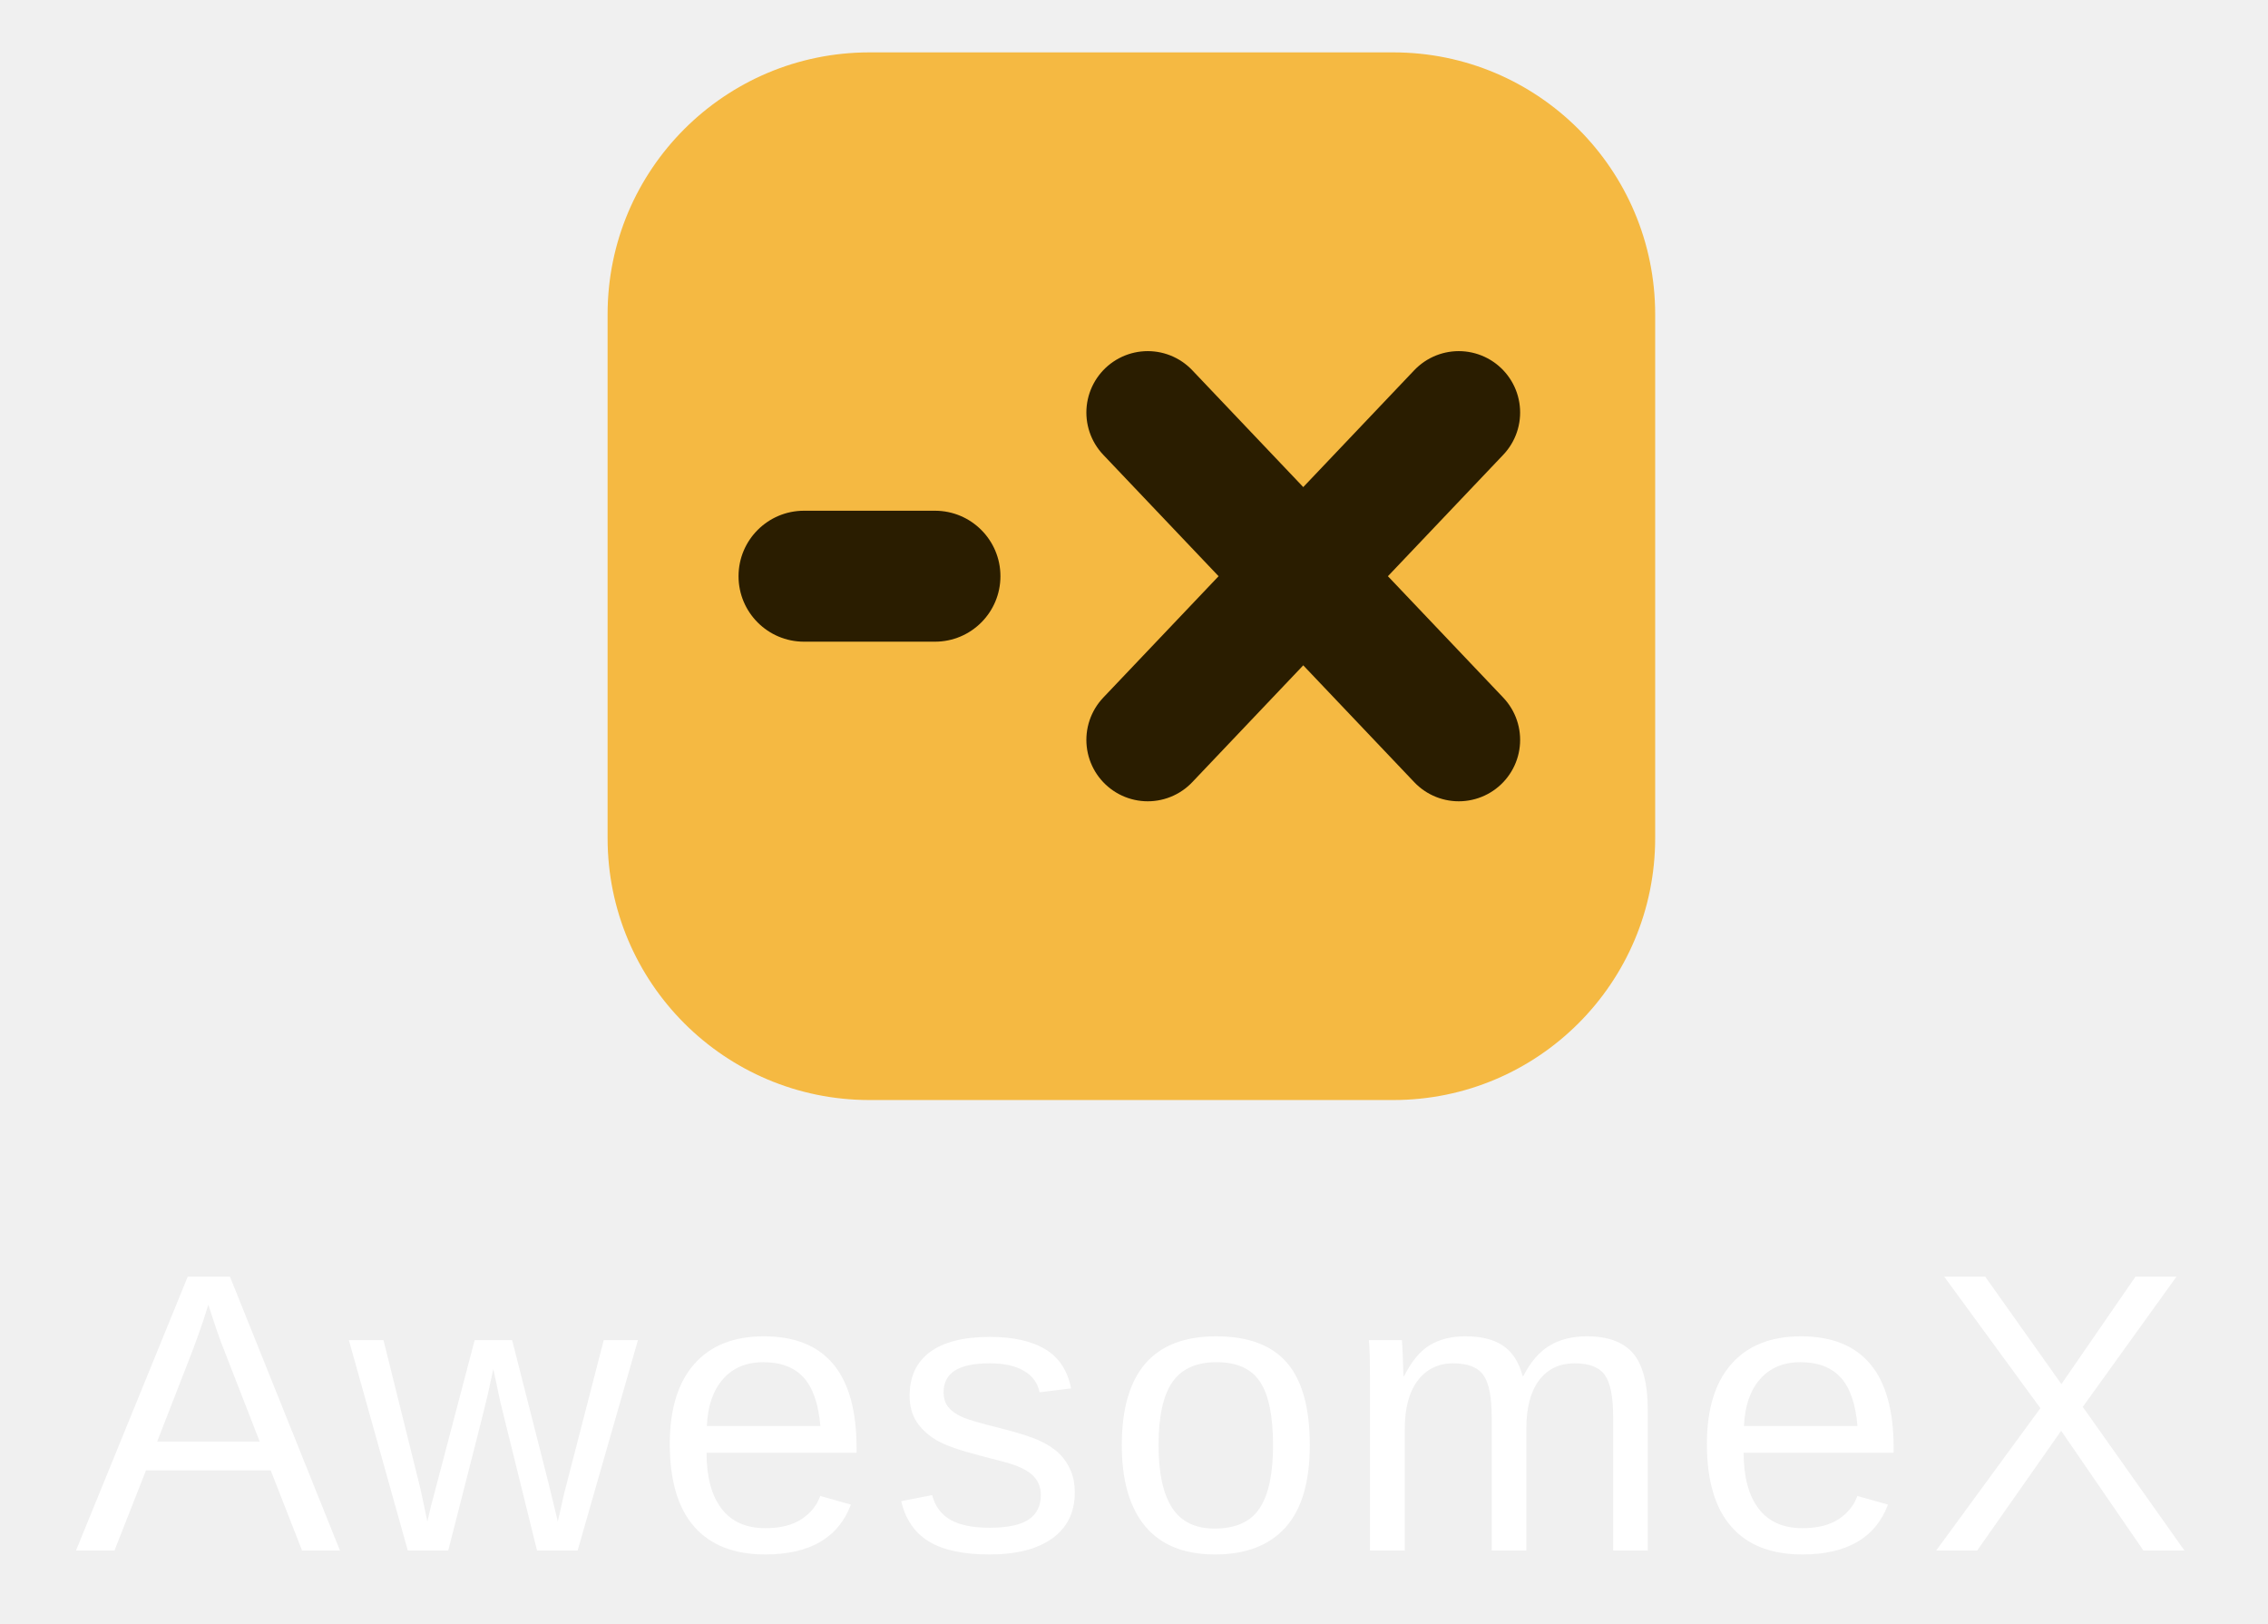
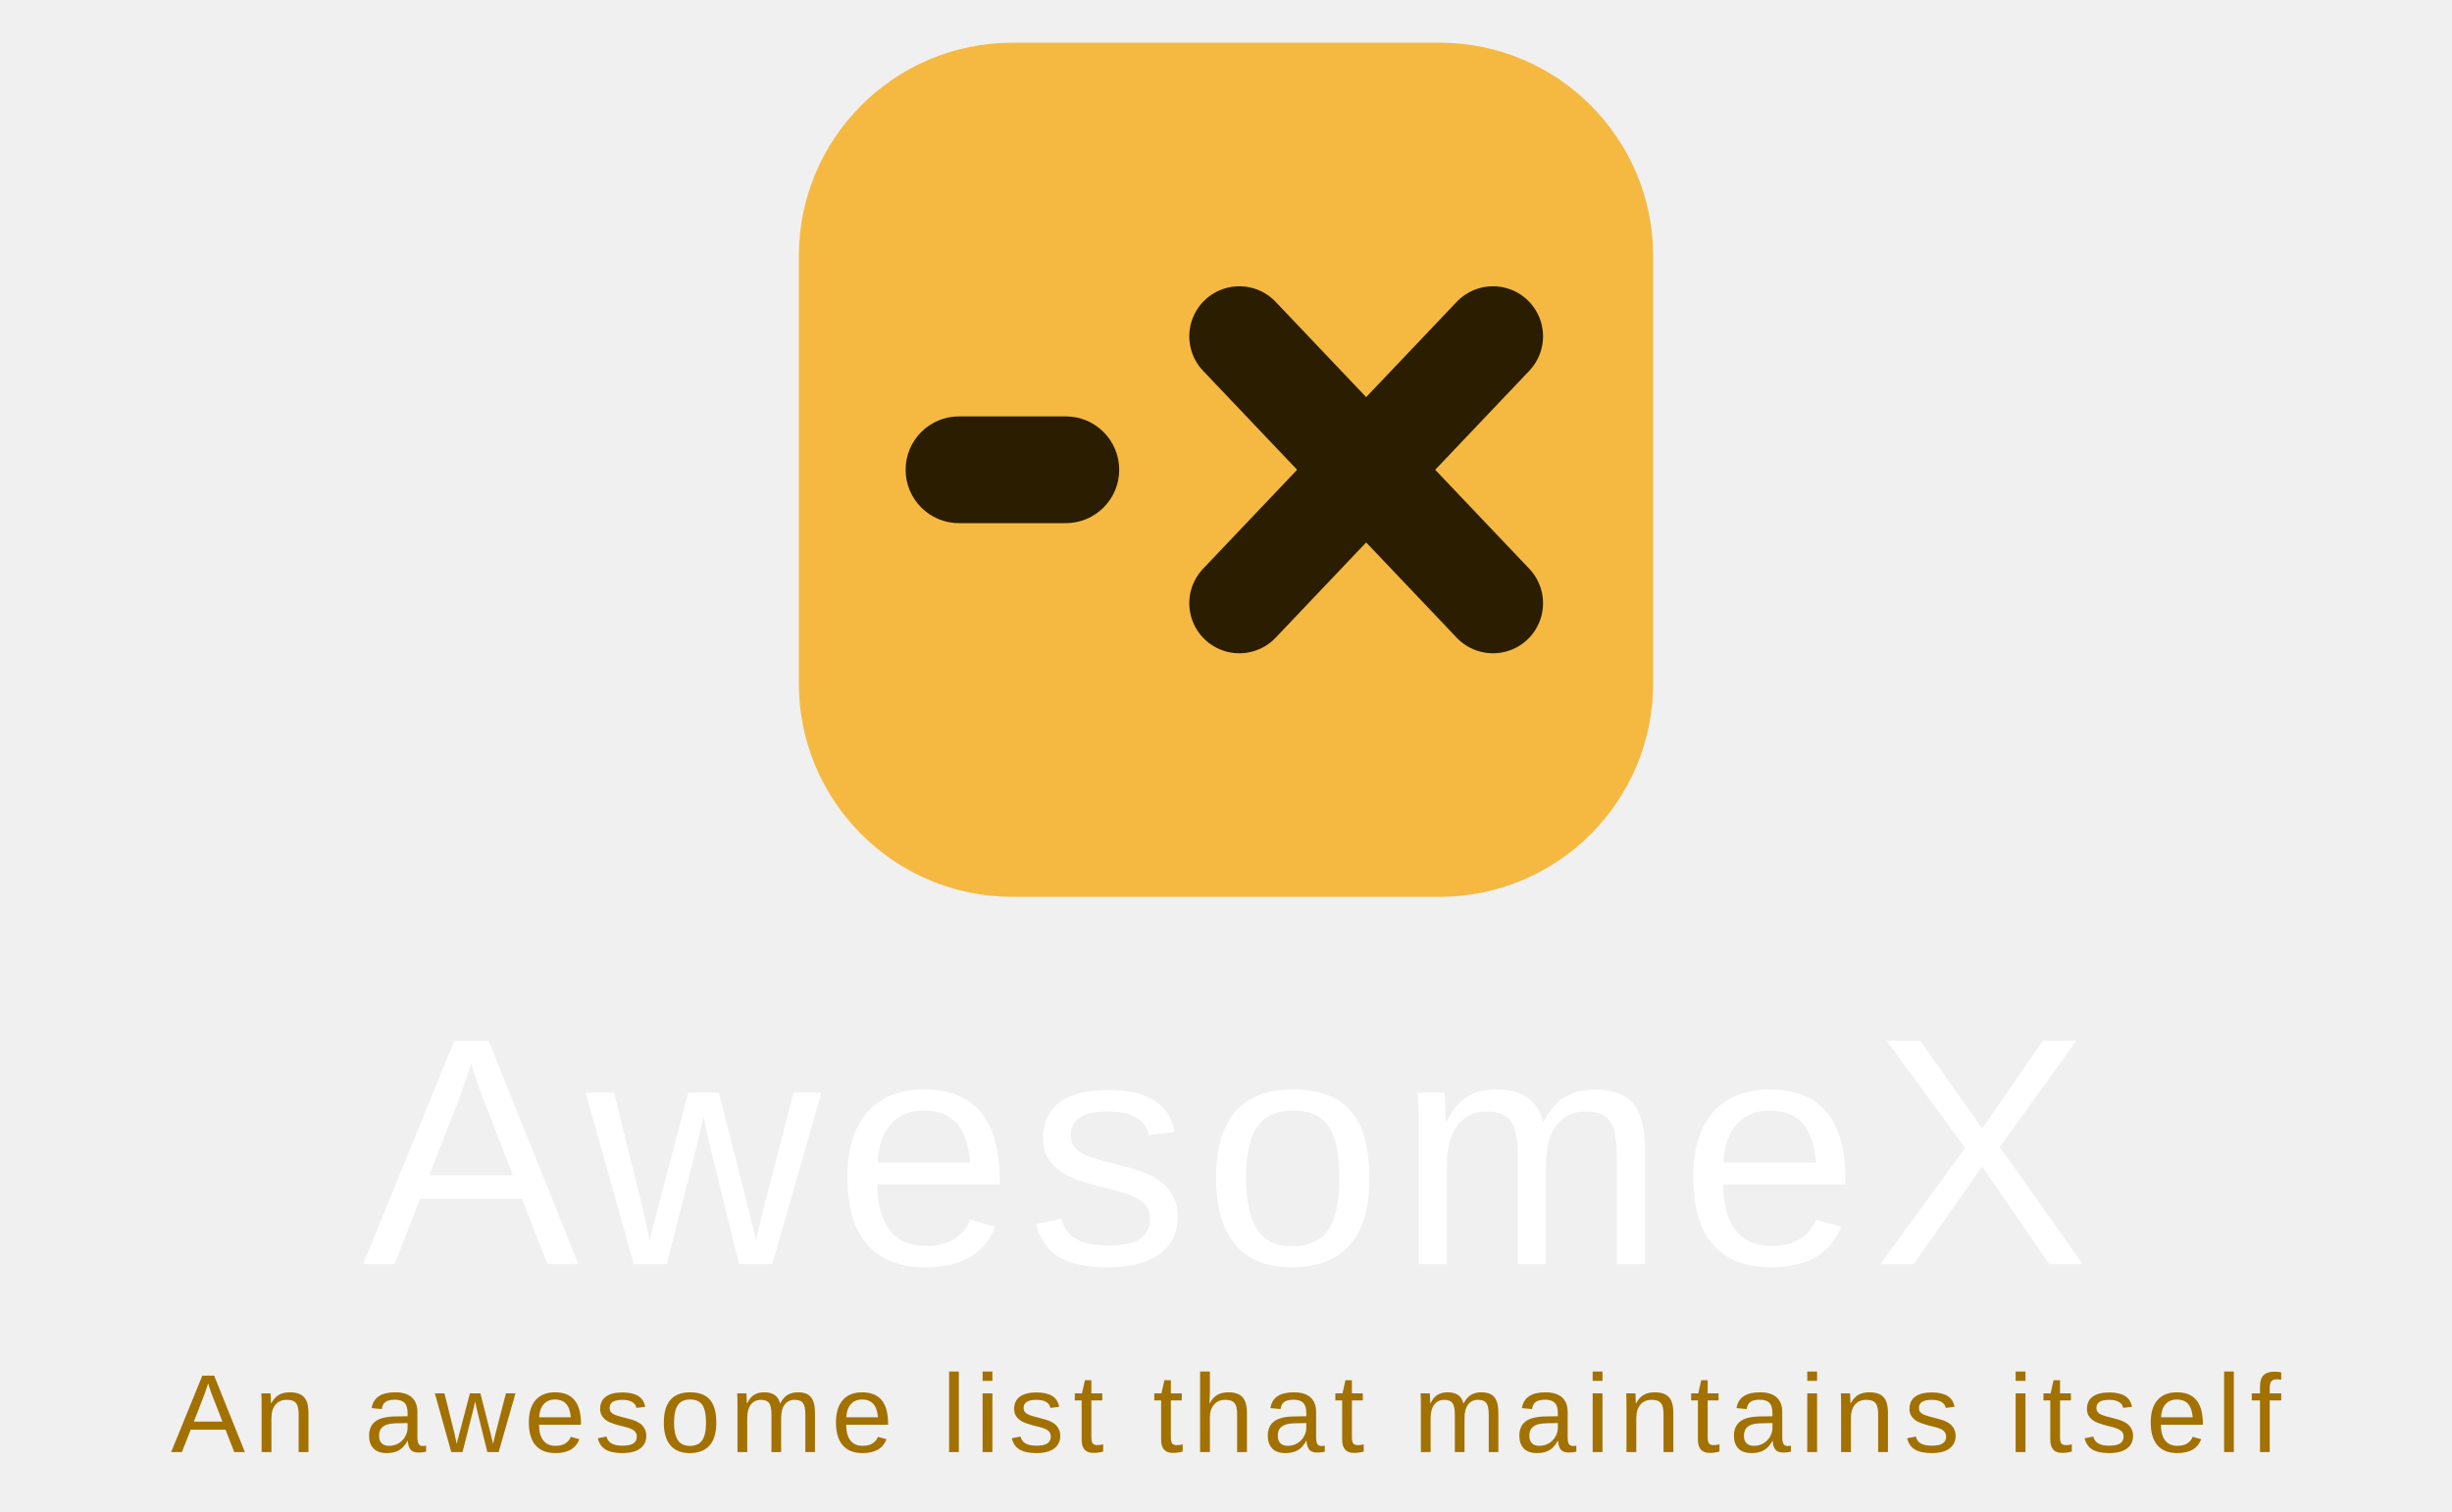
- <svg xmlns="http://www.w3.org/2000/svg" viewBox="0 0 433 310" width="433" height="310">
-   <svg x="116" y="10" width="200" height="200" viewBox="0 0 512 512">
+ <svg xmlns="http://www.w3.org/2000/svg" viewBox="0 0 574 354" width="574" height="354">
+   <svg x="187" y="10" width="200" height="200" viewBox="0 0 512 512">
    <g transform="scale(8)">
      <rect width="64" height="64" rx="16" fill="#f5b942" />
      <rect x="8" y="28" width="16" height="8" rx="4" fill="#2a1d00" />
      <path d="M33 22L52 42M52 22L33 42" stroke="#2a1d00" stroke-width="7.5" stroke-linecap="round" />
    </g>
  </svg>
-   <text x="216.5" y="296" text-anchor="middle" font-family="Segoe UI, system-ui, -apple-system, Helvetica Neue, Arial, sans-serif" font-size="76" font-weight="400" letter-spacing="3.04" fill="#FFFFFF">AwesomeX</text>
+   <text x="287" y="296" text-anchor="middle" font-family="'Arial Rounded MT Bold', 'Segoe UI', Arial, sans-serif" font-size="76" font-weight="400" letter-spacing="3.04" fill="#FFFFFF">AwesomeX</text>
+   <text x="287" y="340" text-anchor="middle" font-family="'Arial Rounded MT Bold', 'Segoe UI', Arial, sans-serif" font-size="26" letter-spacing="2.08" fill="#A27100">An awesome list that maintains itself</text>
</svg>
